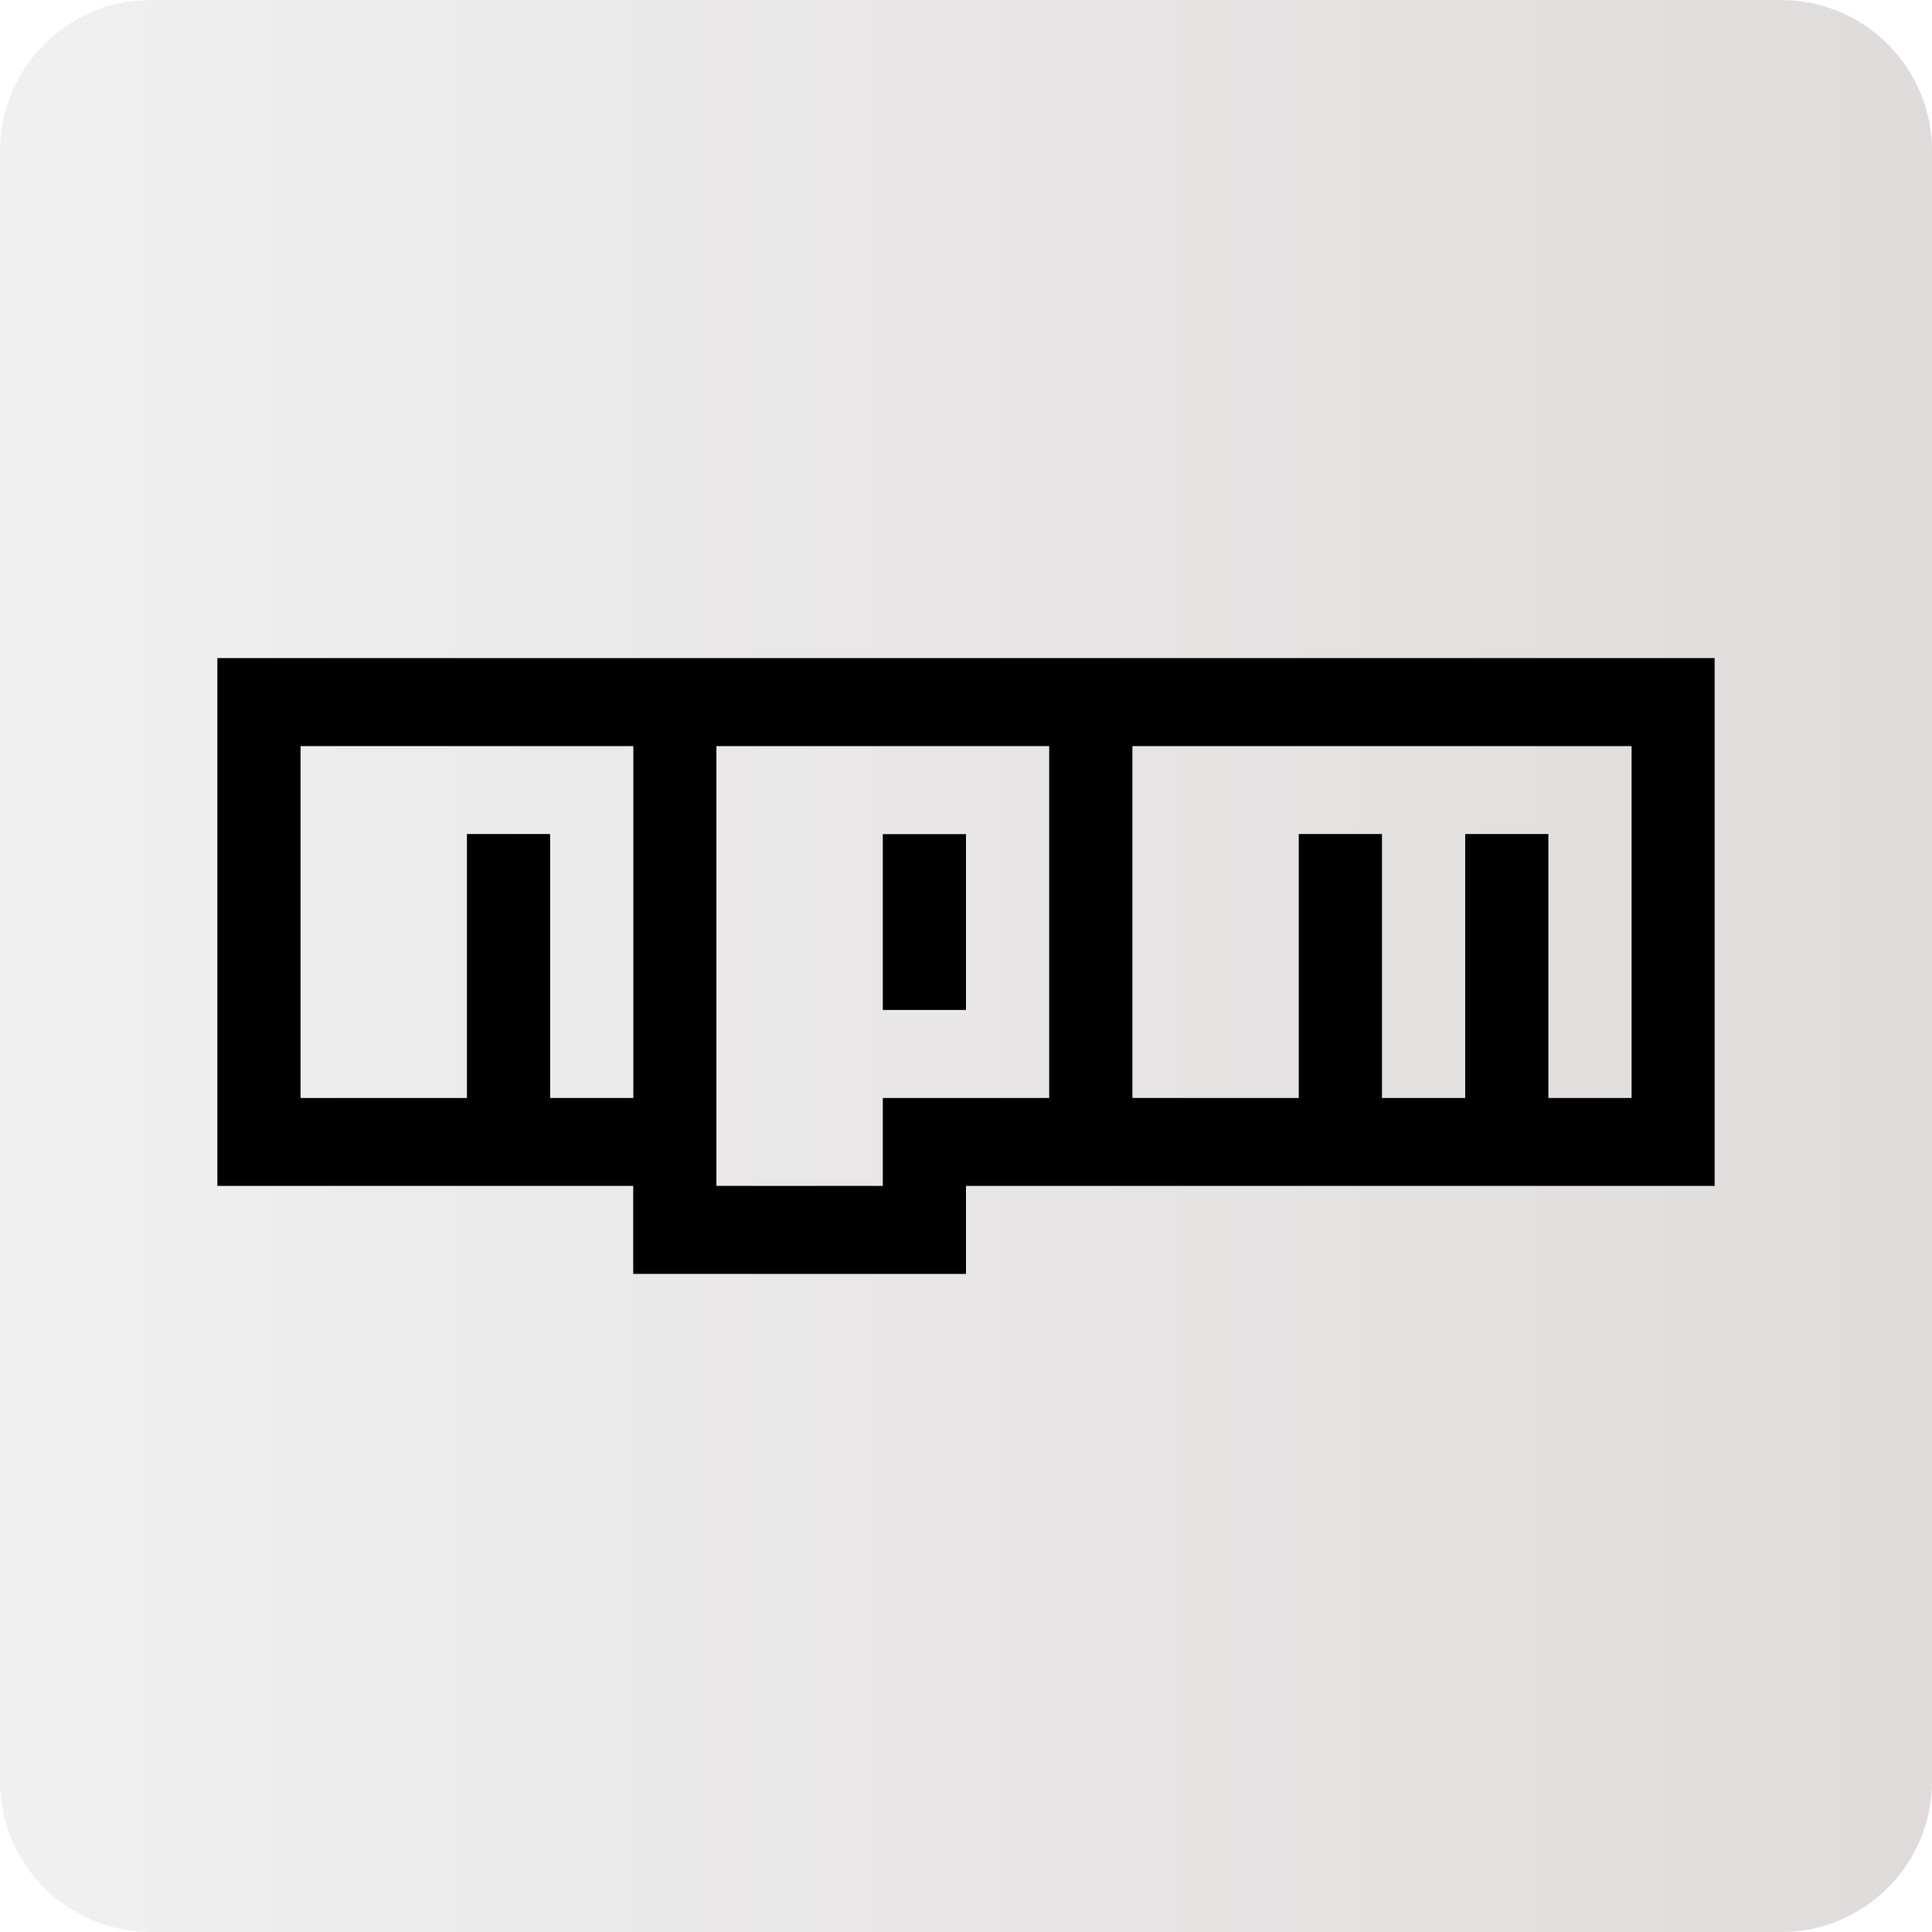
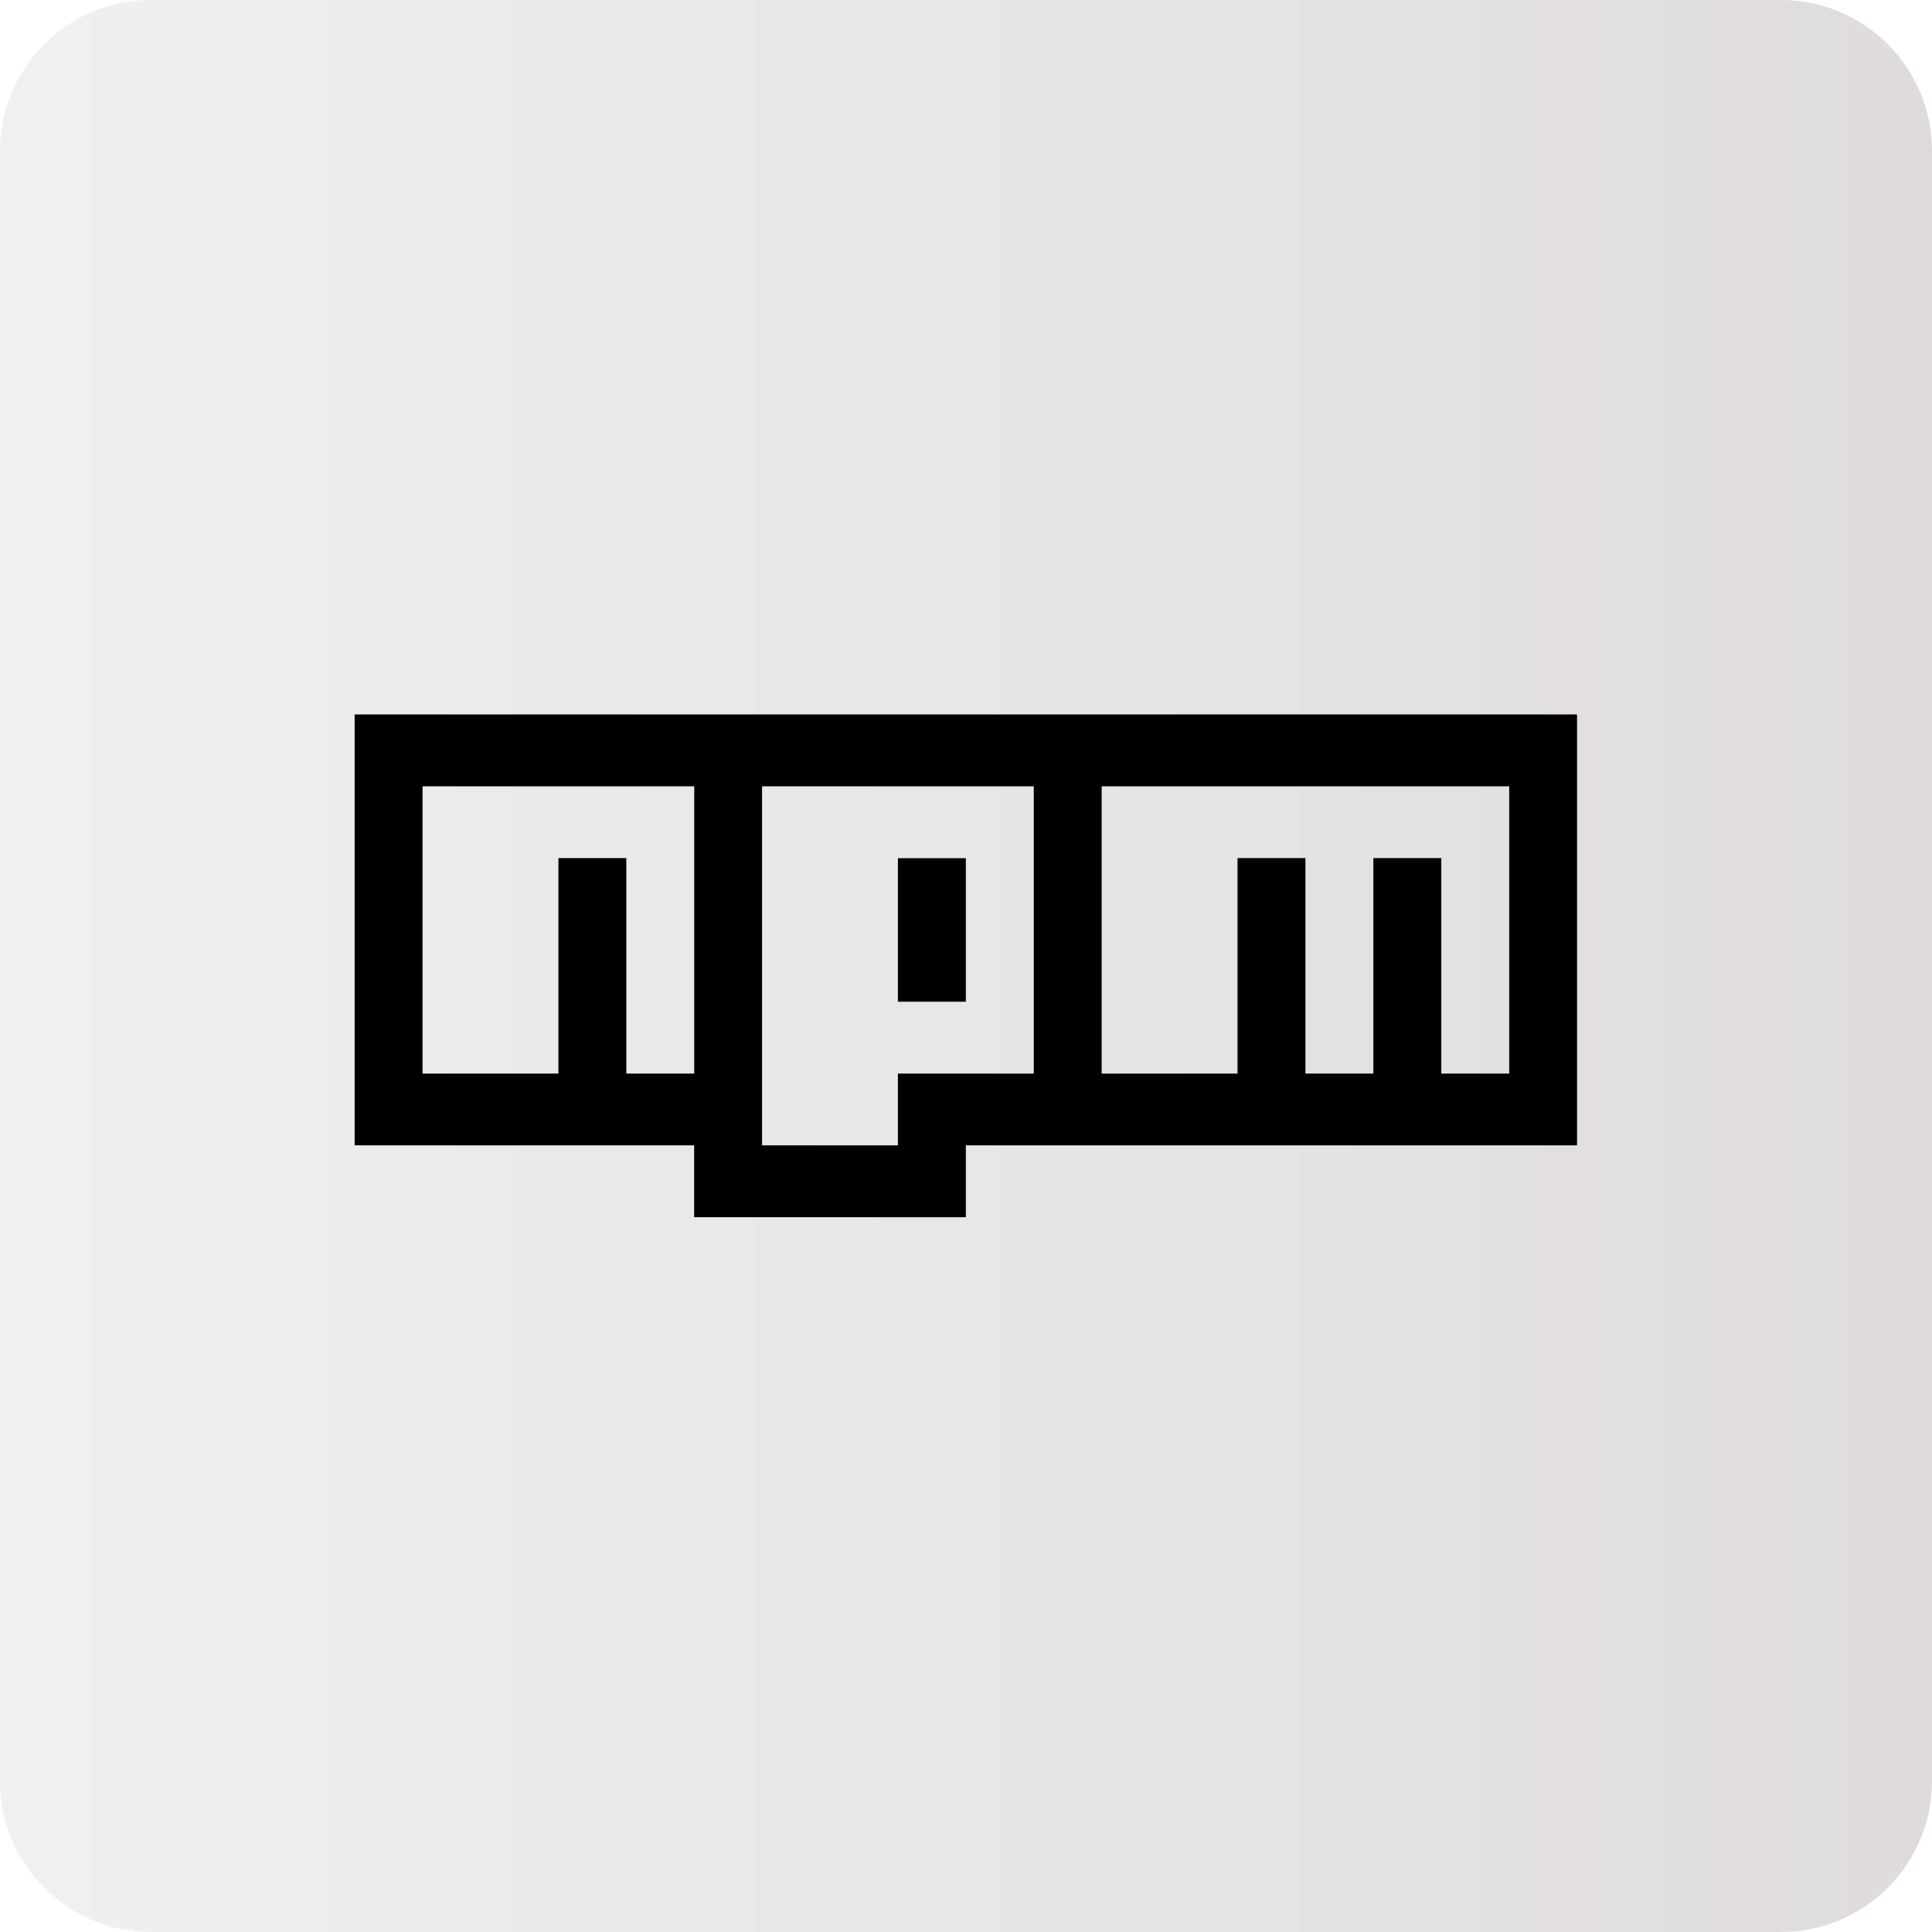
<svg xmlns="http://www.w3.org/2000/svg" width="1280" zoomAndPan="magnify" viewBox="0 0 960 960" height="1280" preserveAspectRatio="xMidYMid meet" version="1.0">
  <defs>
-     <clipPath id="dca864769f">
+     <clipPath id="be2db7c9be">
      <path d="M 75 0 L 885 0 C 926.422 0 960 33.578 960 75 L 960 885 C 960 926.422 926.422 960 885 960 L 75 960 C 33.578 960 0 926.422 0 885 L 0 75 C 0 33.578 33.578 0 75 0 Z M 75 0 " clip-rule="nonzero" />
    </clipPath>
-     <linearGradient x1="0" gradientTransform="matrix(3.75, 0, 0, 3.75, 0.00000575, 0.00002)" y1="128" x2="256" gradientUnits="userSpaceOnUse" y2="128" id="d3bb94d50c">
+     <linearGradient x1="0" gradientTransform="matrix(3.75, 0, 0, 3.75, 0.00000575, 0.00002)" y1="128" x2="256" gradientUnits="userSpaceOnUse" y2="128" id="c7a63523c3">
      <stop stop-opacity="1" stop-color="rgb(94.099%, 94.099%, 94.099%)" offset="0" />
      <stop stop-opacity="1" stop-color="rgb(93.996%, 93.971%, 93.971%)" offset="0.031" />
      <stop stop-opacity="1" stop-color="rgb(93.79%, 93.715%, 93.715%)" offset="0.062" />
      <stop stop-opacity="1" stop-color="rgb(93.584%, 93.459%, 93.459%)" offset="0.094" />
      <stop stop-opacity="1" stop-color="rgb(93.376%, 93.202%, 93.202%)" offset="0.125" />
      <stop stop-opacity="1" stop-color="rgb(93.17%, 92.946%, 92.946%)" offset="0.156" />
      <stop stop-opacity="1" stop-color="rgb(92.964%, 92.69%, 92.69%)" offset="0.188" />
      <stop stop-opacity="1" stop-color="rgb(92.758%, 92.433%, 92.433%)" offset="0.219" />
      <stop stop-opacity="1" stop-color="rgb(92.552%, 92.177%, 92.177%)" offset="0.25" />
      <stop stop-opacity="1" stop-color="rgb(92.346%, 91.92%, 91.92%)" offset="0.281" />
      <stop stop-opacity="1" stop-color="rgb(92.139%, 91.664%, 91.664%)" offset="0.312" />
      <stop stop-opacity="1" stop-color="rgb(91.933%, 91.409%, 91.409%)" offset="0.344" />
      <stop stop-opacity="1" stop-color="rgb(91.727%, 91.153%, 91.153%)" offset="0.375" />
      <stop stop-opacity="1" stop-color="rgb(91.521%, 90.897%, 90.897%)" offset="0.406" />
      <stop stop-opacity="1" stop-color="rgb(91.315%, 90.64%, 90.64%)" offset="0.438" />
      <stop stop-opacity="1" stop-color="rgb(91.109%, 90.384%, 90.384%)" offset="0.469" />
      <stop stop-opacity="1" stop-color="rgb(90.901%, 90.128%, 90.128%)" offset="0.5" />
      <stop stop-opacity="1" stop-color="rgb(90.695%, 89.871%, 89.871%)" offset="0.531" />
      <stop stop-opacity="1" stop-color="rgb(90.489%, 89.615%, 89.615%)" offset="0.562" />
      <stop stop-opacity="1" stop-color="rgb(90.283%, 89.359%, 89.359%)" offset="0.594" />
      <stop stop-opacity="1" stop-color="rgb(90.077%, 89.102%, 89.102%)" offset="0.625" />
      <stop stop-opacity="1" stop-color="rgb(89.871%, 88.846%, 88.846%)" offset="0.656" />
      <stop stop-opacity="1" stop-color="rgb(89.664%, 88.589%, 88.589%)" offset="0.688" />
      <stop stop-opacity="1" stop-color="rgb(89.458%, 88.333%, 88.333%)" offset="0.719" />
      <stop stop-opacity="1" stop-color="rgb(89.252%, 88.077%, 88.077%)" offset="0.75" />
      <stop stop-opacity="1" stop-color="rgb(89.046%, 87.82%, 87.82%)" offset="0.781" />
      <stop stop-opacity="1" stop-color="rgb(88.84%, 87.564%, 87.564%)" offset="0.812" />
      <stop stop-opacity="1" stop-color="rgb(88.634%, 87.309%, 87.309%)" offset="0.844" />
      <stop stop-opacity="1" stop-color="rgb(88.426%, 87.053%, 87.053%)" offset="0.875" />
      <stop stop-opacity="1" stop-color="rgb(88.22%, 86.797%, 86.797%)" offset="0.906" />
      <stop stop-opacity="1" stop-color="rgb(88.014%, 86.54%, 86.54%)" offset="0.938" />
      <stop stop-opacity="1" stop-color="rgb(87.808%, 86.284%, 86.284%)" offset="0.969" />
      <stop stop-opacity="1" stop-color="rgb(87.602%, 86.028%, 86.028%)" offset="1" />
    </linearGradient>
  </defs>
-   <g clip-path="url(#dca864769f)">
-     <rect x="-96" fill="url(#d3bb94d50c)" width="1152" y="-96" height="1152" />
+   <g clip-path="url(#be2db7c9be)">
+     <rect x="-96" fill="url(#c7a63523c3)" width="1152" y="-96" height="1152" />
  </g>
-   <path fill="#000000" d="M 108 327 L 852 327 L 852 589.262 L 480 589.262 L 480 633 L 314.641 633 L 314.641 589.262 L 108 589.262 Z M 149.34 545.578 L 232.02 545.578 L 232.02 414.422 L 273.359 414.422 L 273.359 545.578 L 314.699 545.578 L 314.699 370.738 L 149.34 370.738 Z M 355.98 370.738 L 355.98 589.262 L 438.66 589.262 L 438.66 545.578 L 521.34 545.578 L 521.34 370.738 Z M 438.66 414.48 L 480 414.48 L 480 501.84 L 438.66 501.84 Z M 562.68 370.738 L 562.68 545.578 L 645.359 545.578 L 645.359 414.422 L 686.699 414.422 L 686.699 545.578 L 728.039 545.578 L 728.039 414.422 L 769.379 414.422 L 769.379 545.578 L 810.719 545.578 L 810.719 370.738 Z M 562.68 370.738 " fill-opacity="1" fill-rule="nonzero" />
+   <path fill="#000000" d="M 176.215 355.008 L 783.621 355.008 L 783.621 569.121 L 479.918 569.121 L 479.918 604.828 L 344.918 604.828 L 344.918 569.121 L 176.215 569.121 Z M 209.965 533.461 L 277.469 533.461 L 277.469 426.379 L 311.219 426.379 L 311.219 533.461 L 344.969 533.461 L 344.969 390.719 L 209.965 390.719 Z M 378.668 390.719 L 378.668 569.121 L 446.168 569.121 L 446.168 533.461 L 513.668 533.461 L 513.668 390.719 Z M 446.168 426.43 L 479.918 426.43 L 479.918 497.75 L 446.168 497.75 Z M 547.418 390.719 L 547.418 533.461 L 614.922 533.461 L 614.922 426.379 L 648.672 426.379 L 648.672 533.461 L 682.422 533.461 L 682.422 426.379 L 716.172 426.379 L 716.172 533.461 L 749.922 533.461 L 749.922 390.719 Z M 547.418 390.719 " fill-opacity="1" fill-rule="nonzero" />
</svg>
